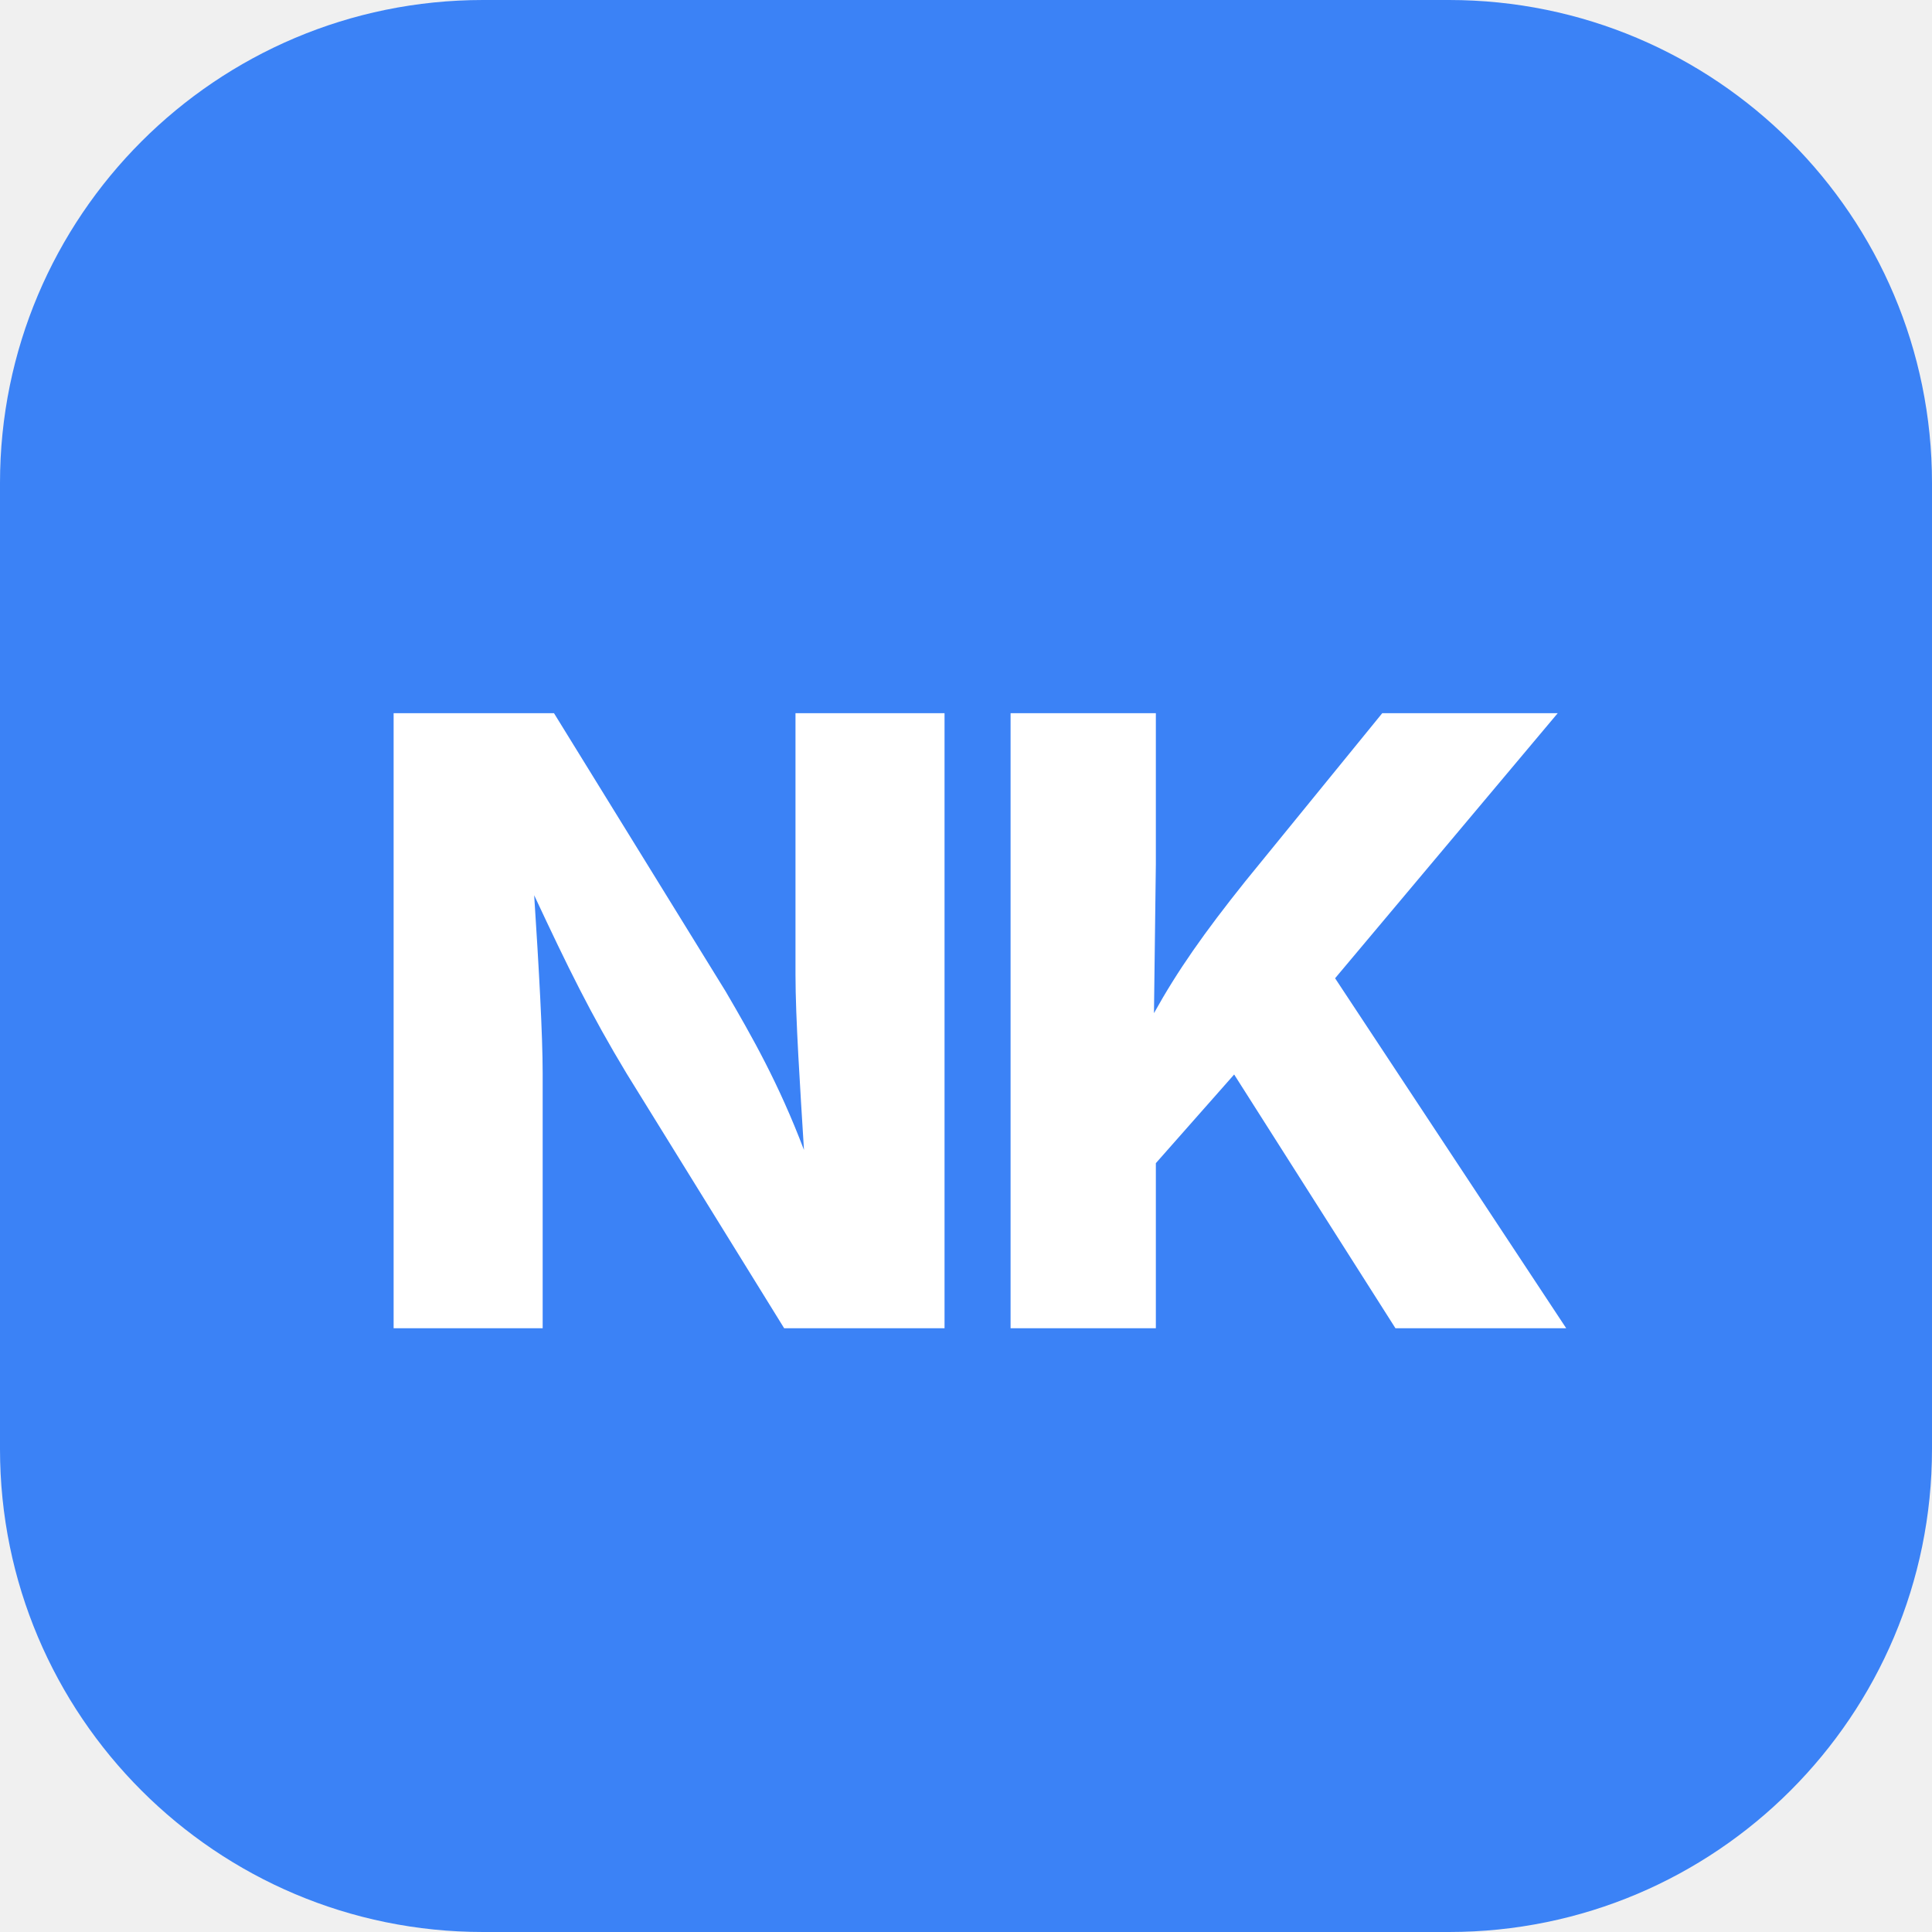
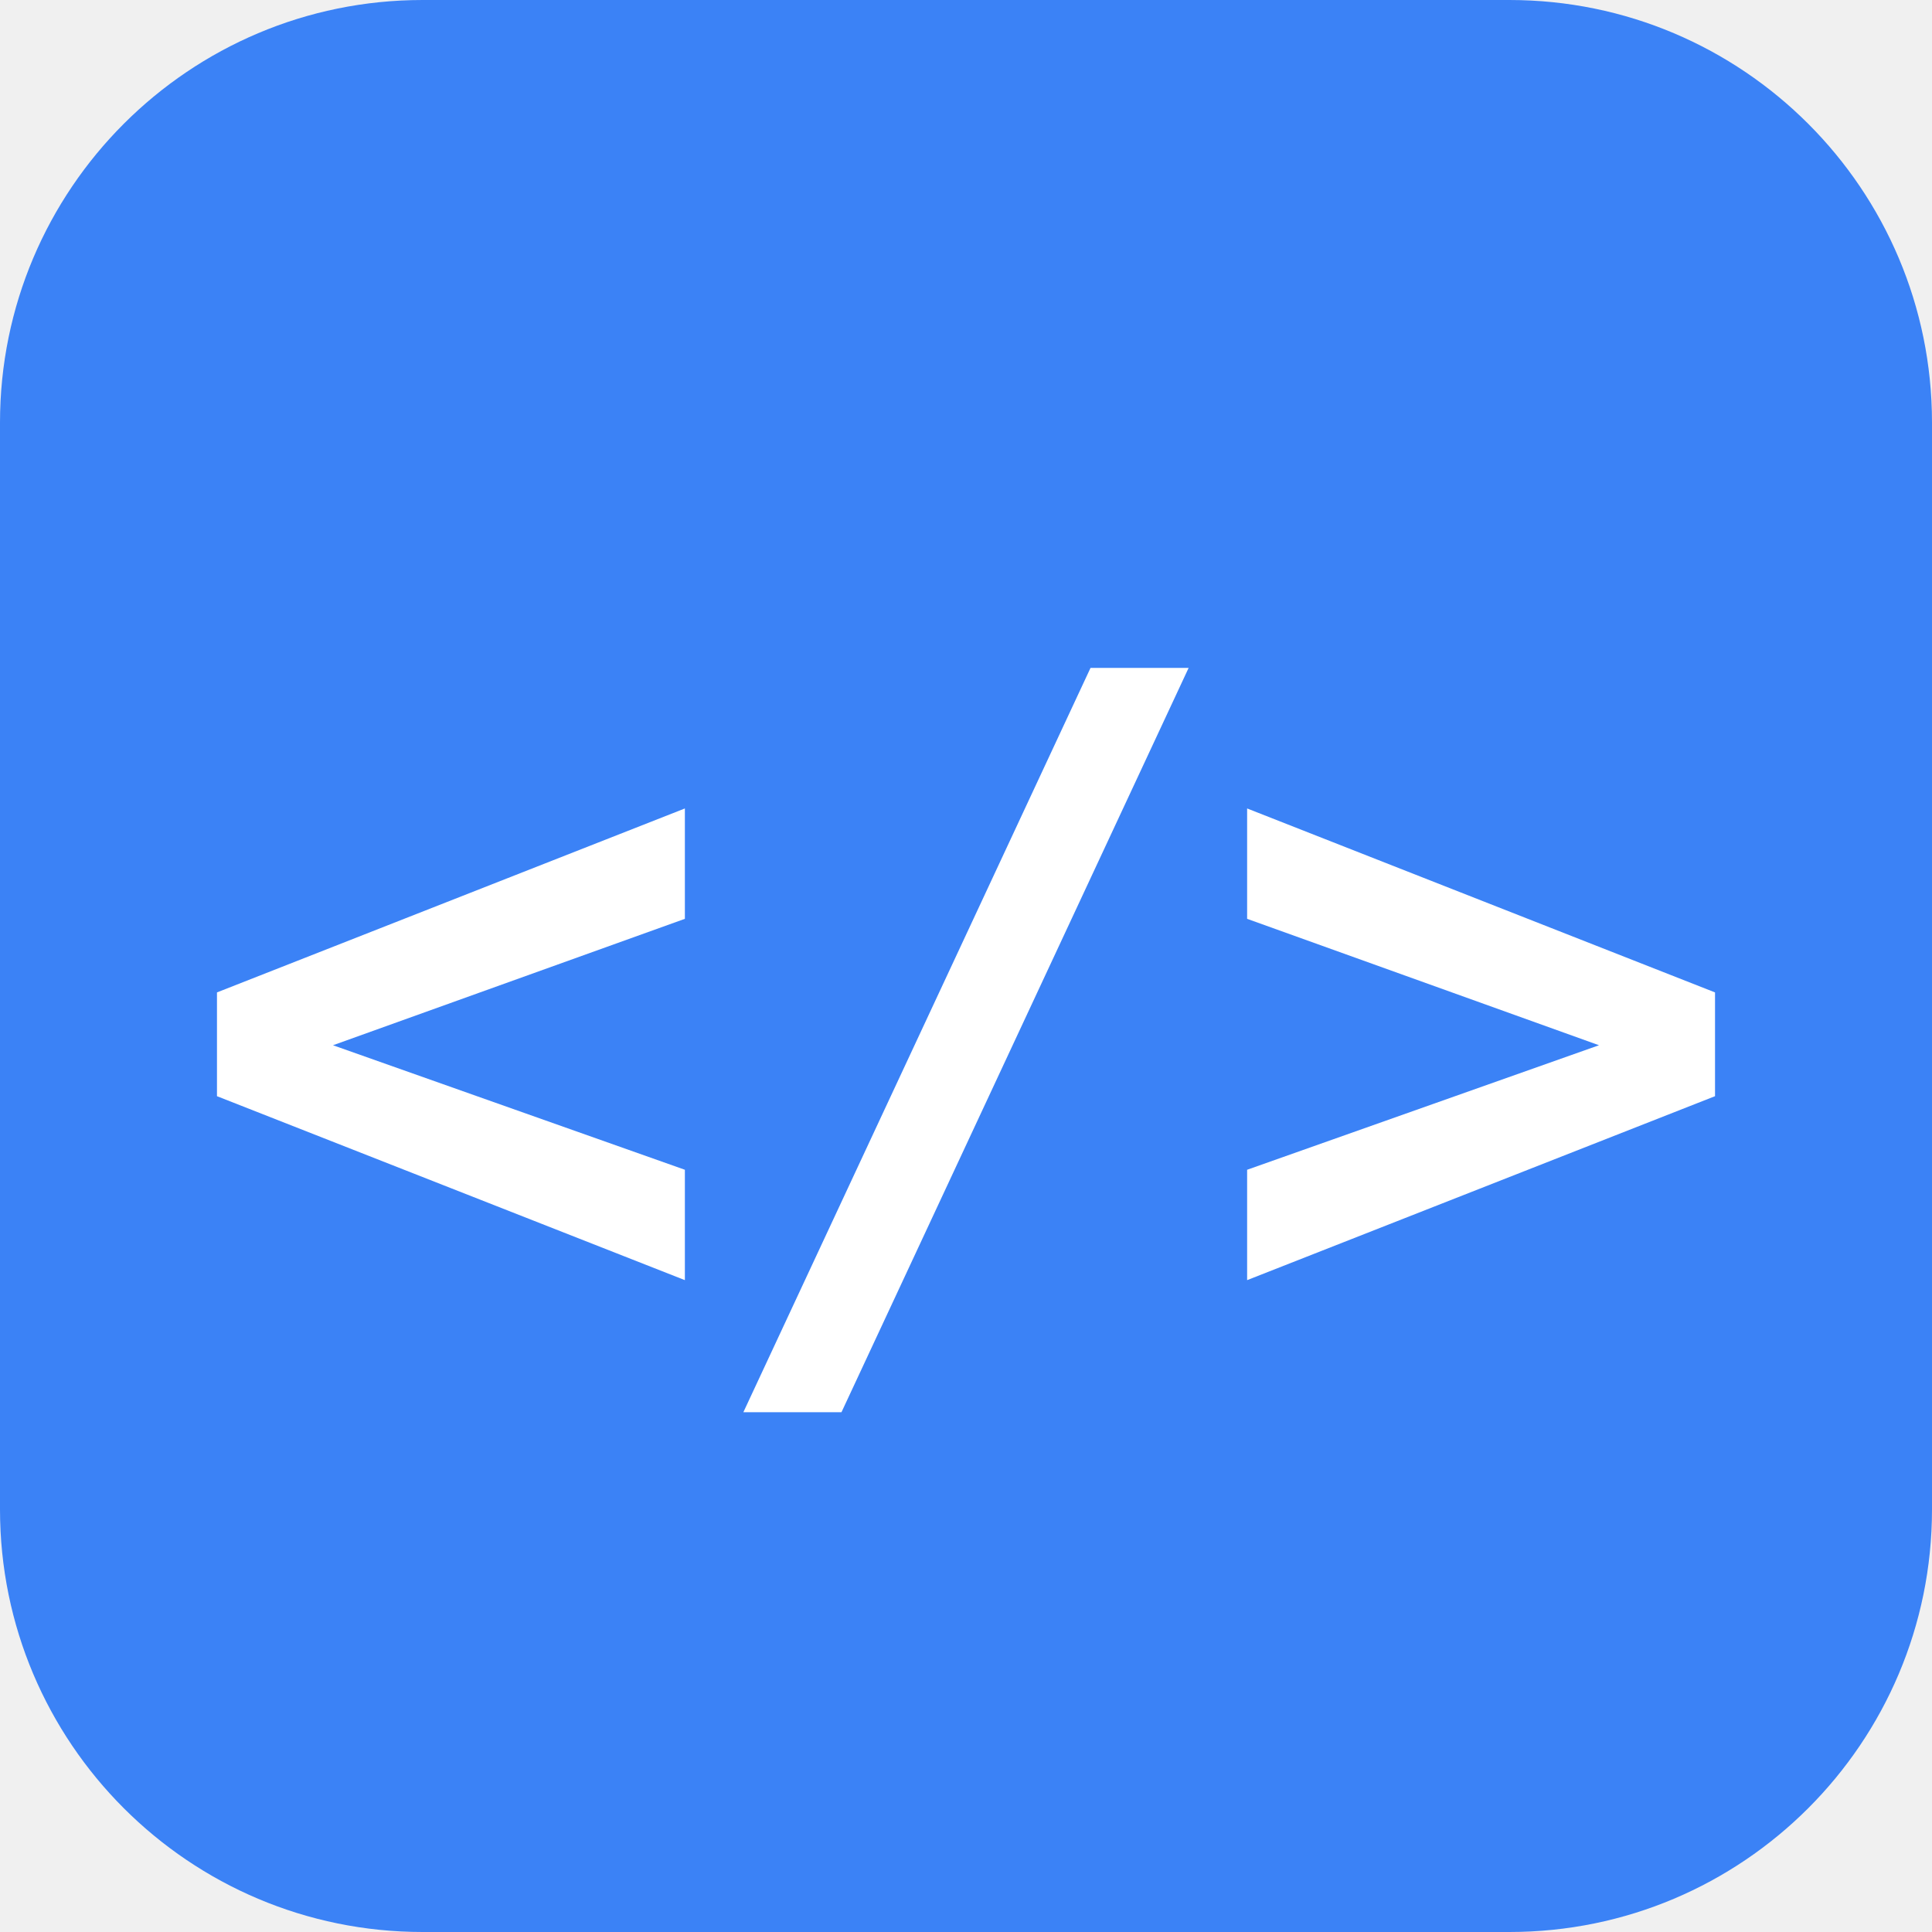
<svg xmlns="http://www.w3.org/2000/svg" viewBox="0 0 32 32">
-   <rect width="32" height="32" rx="8" fill="#3b82f6" />
-   <text x="16" y="22" font-family="-apple-system, sans-serif" font-size="14" font-weight="800" fill="white" text-anchor="middle" letter-spacing="-0.5">NK</text>
+   <rect width="32" height="32" rx="7" fill="#3b82f6" />
+   <text x="16" y="22" font-family="ui-monospace, SFMono-Regular, Menlo, Consolas, monospace" font-size="15" font-weight="800" fill="white" text-anchor="middle" letter-spacing="-0.5">&lt;/&gt;</text>
</svg>
